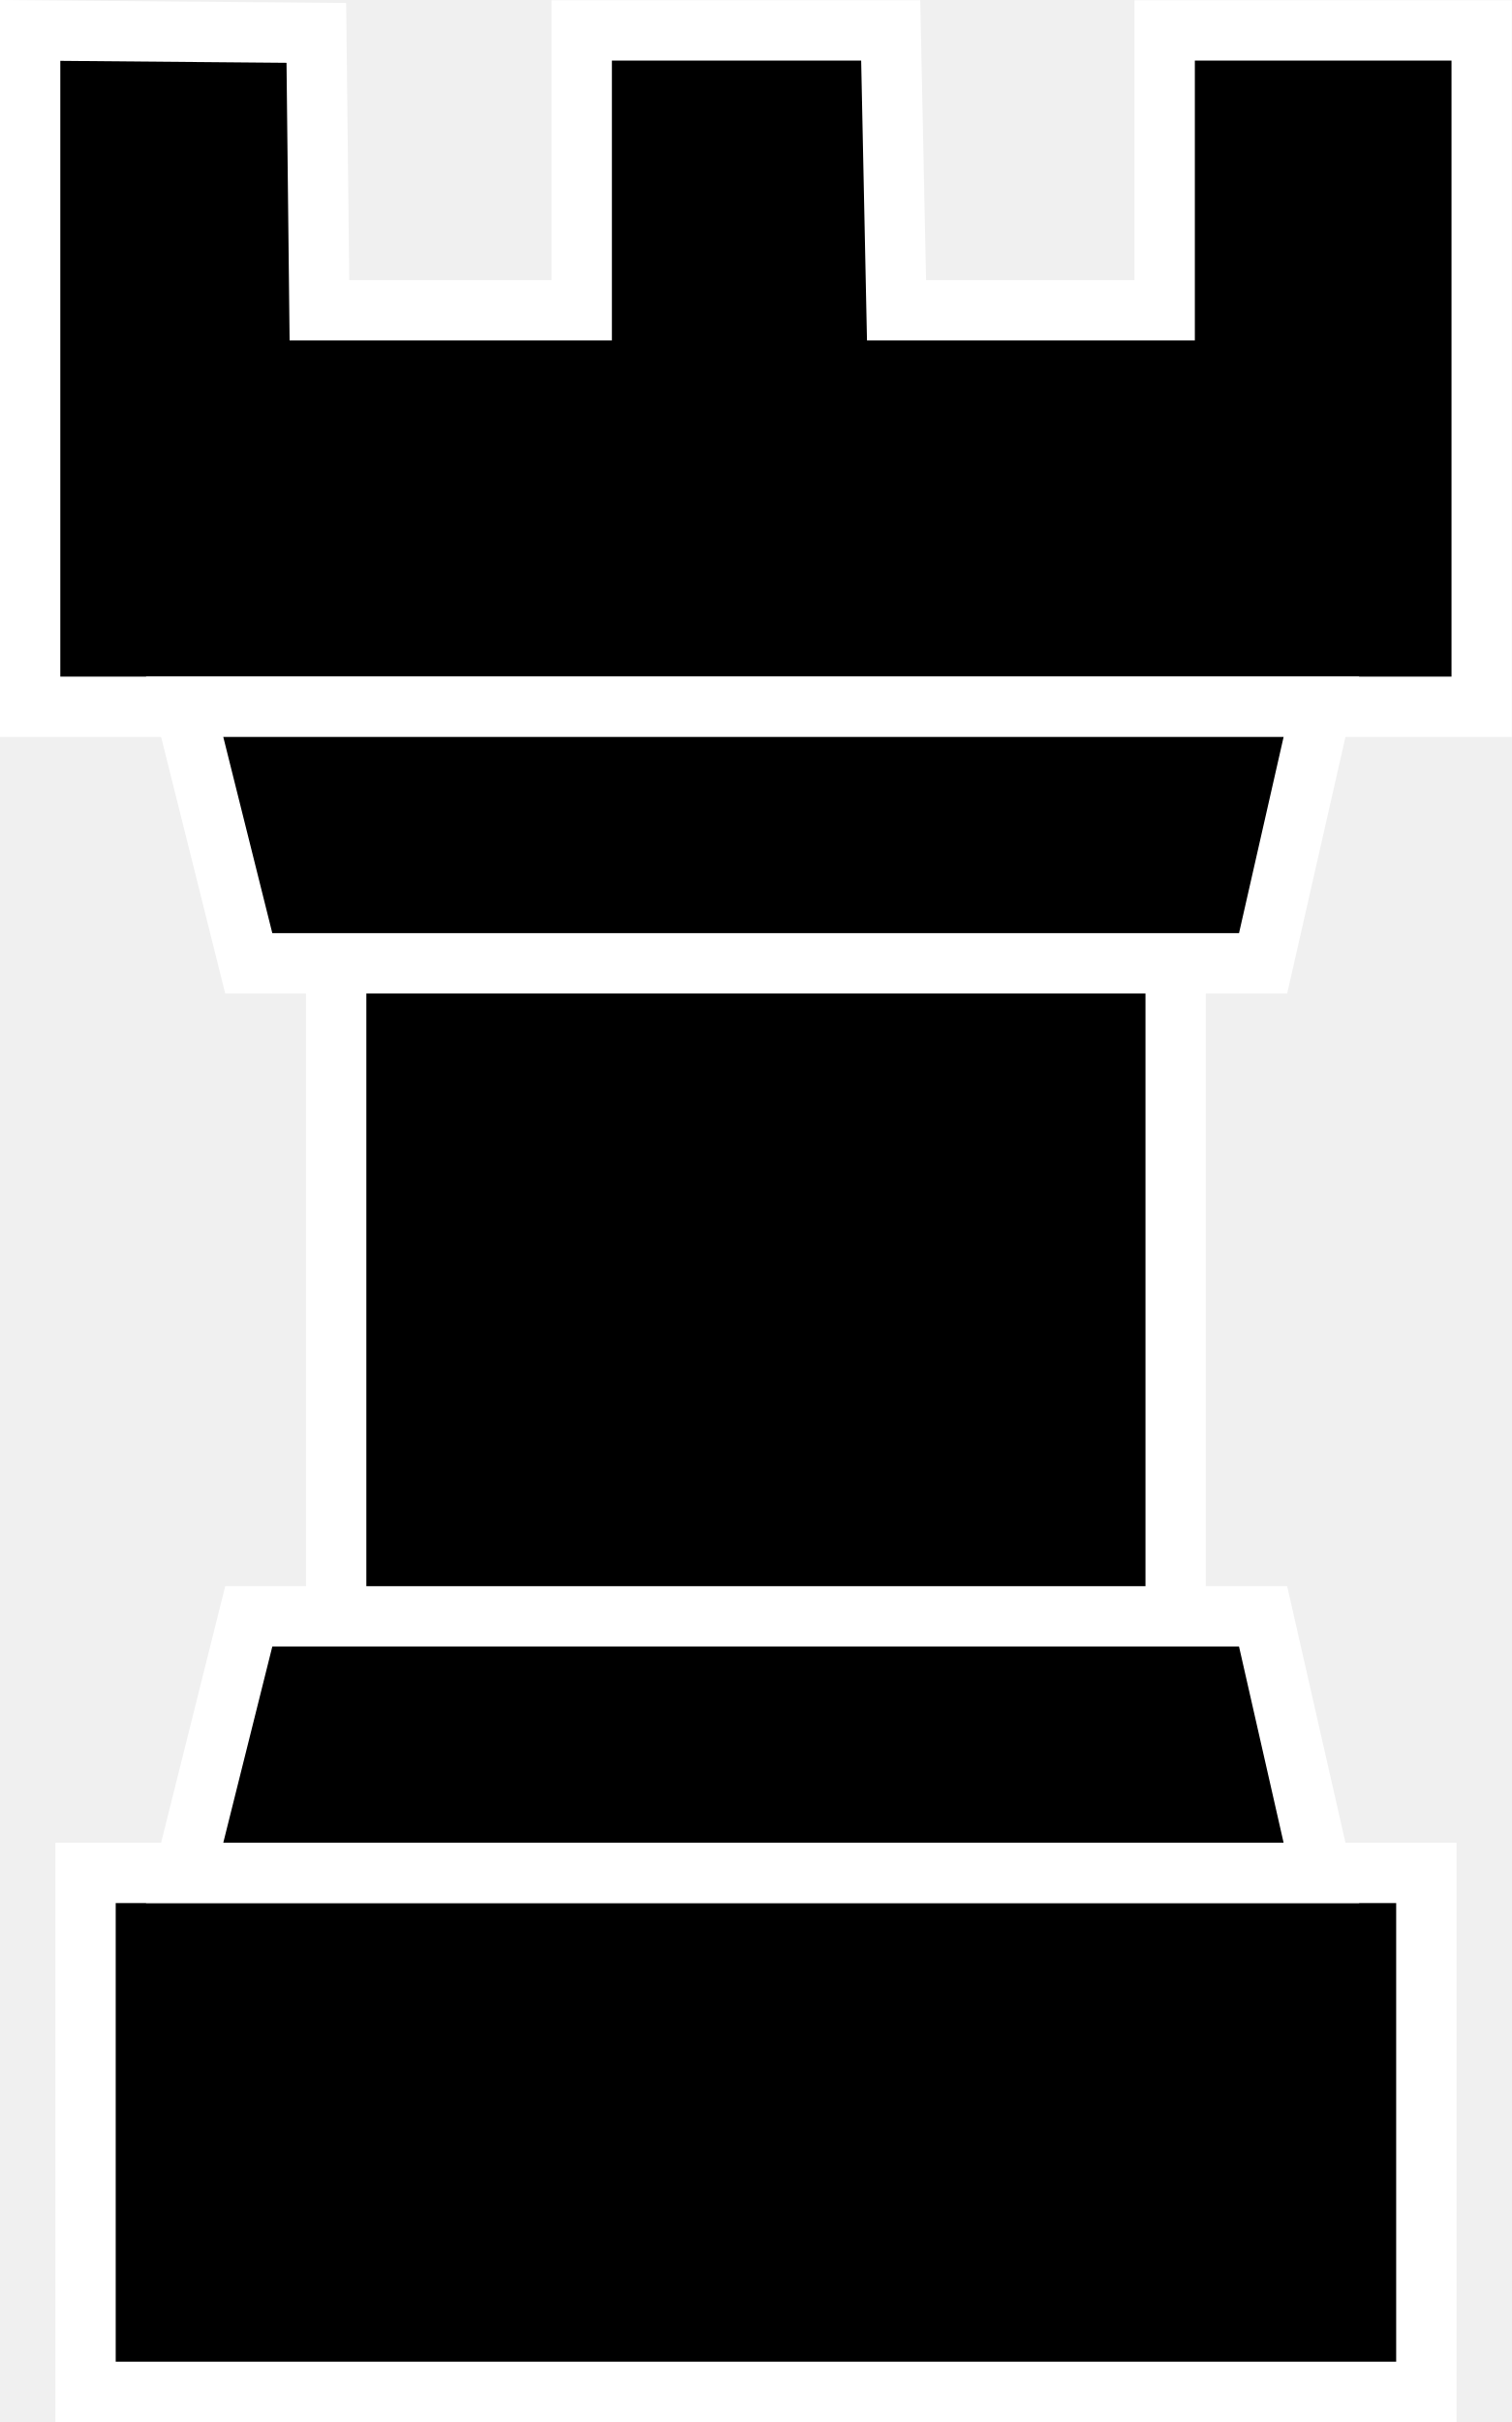
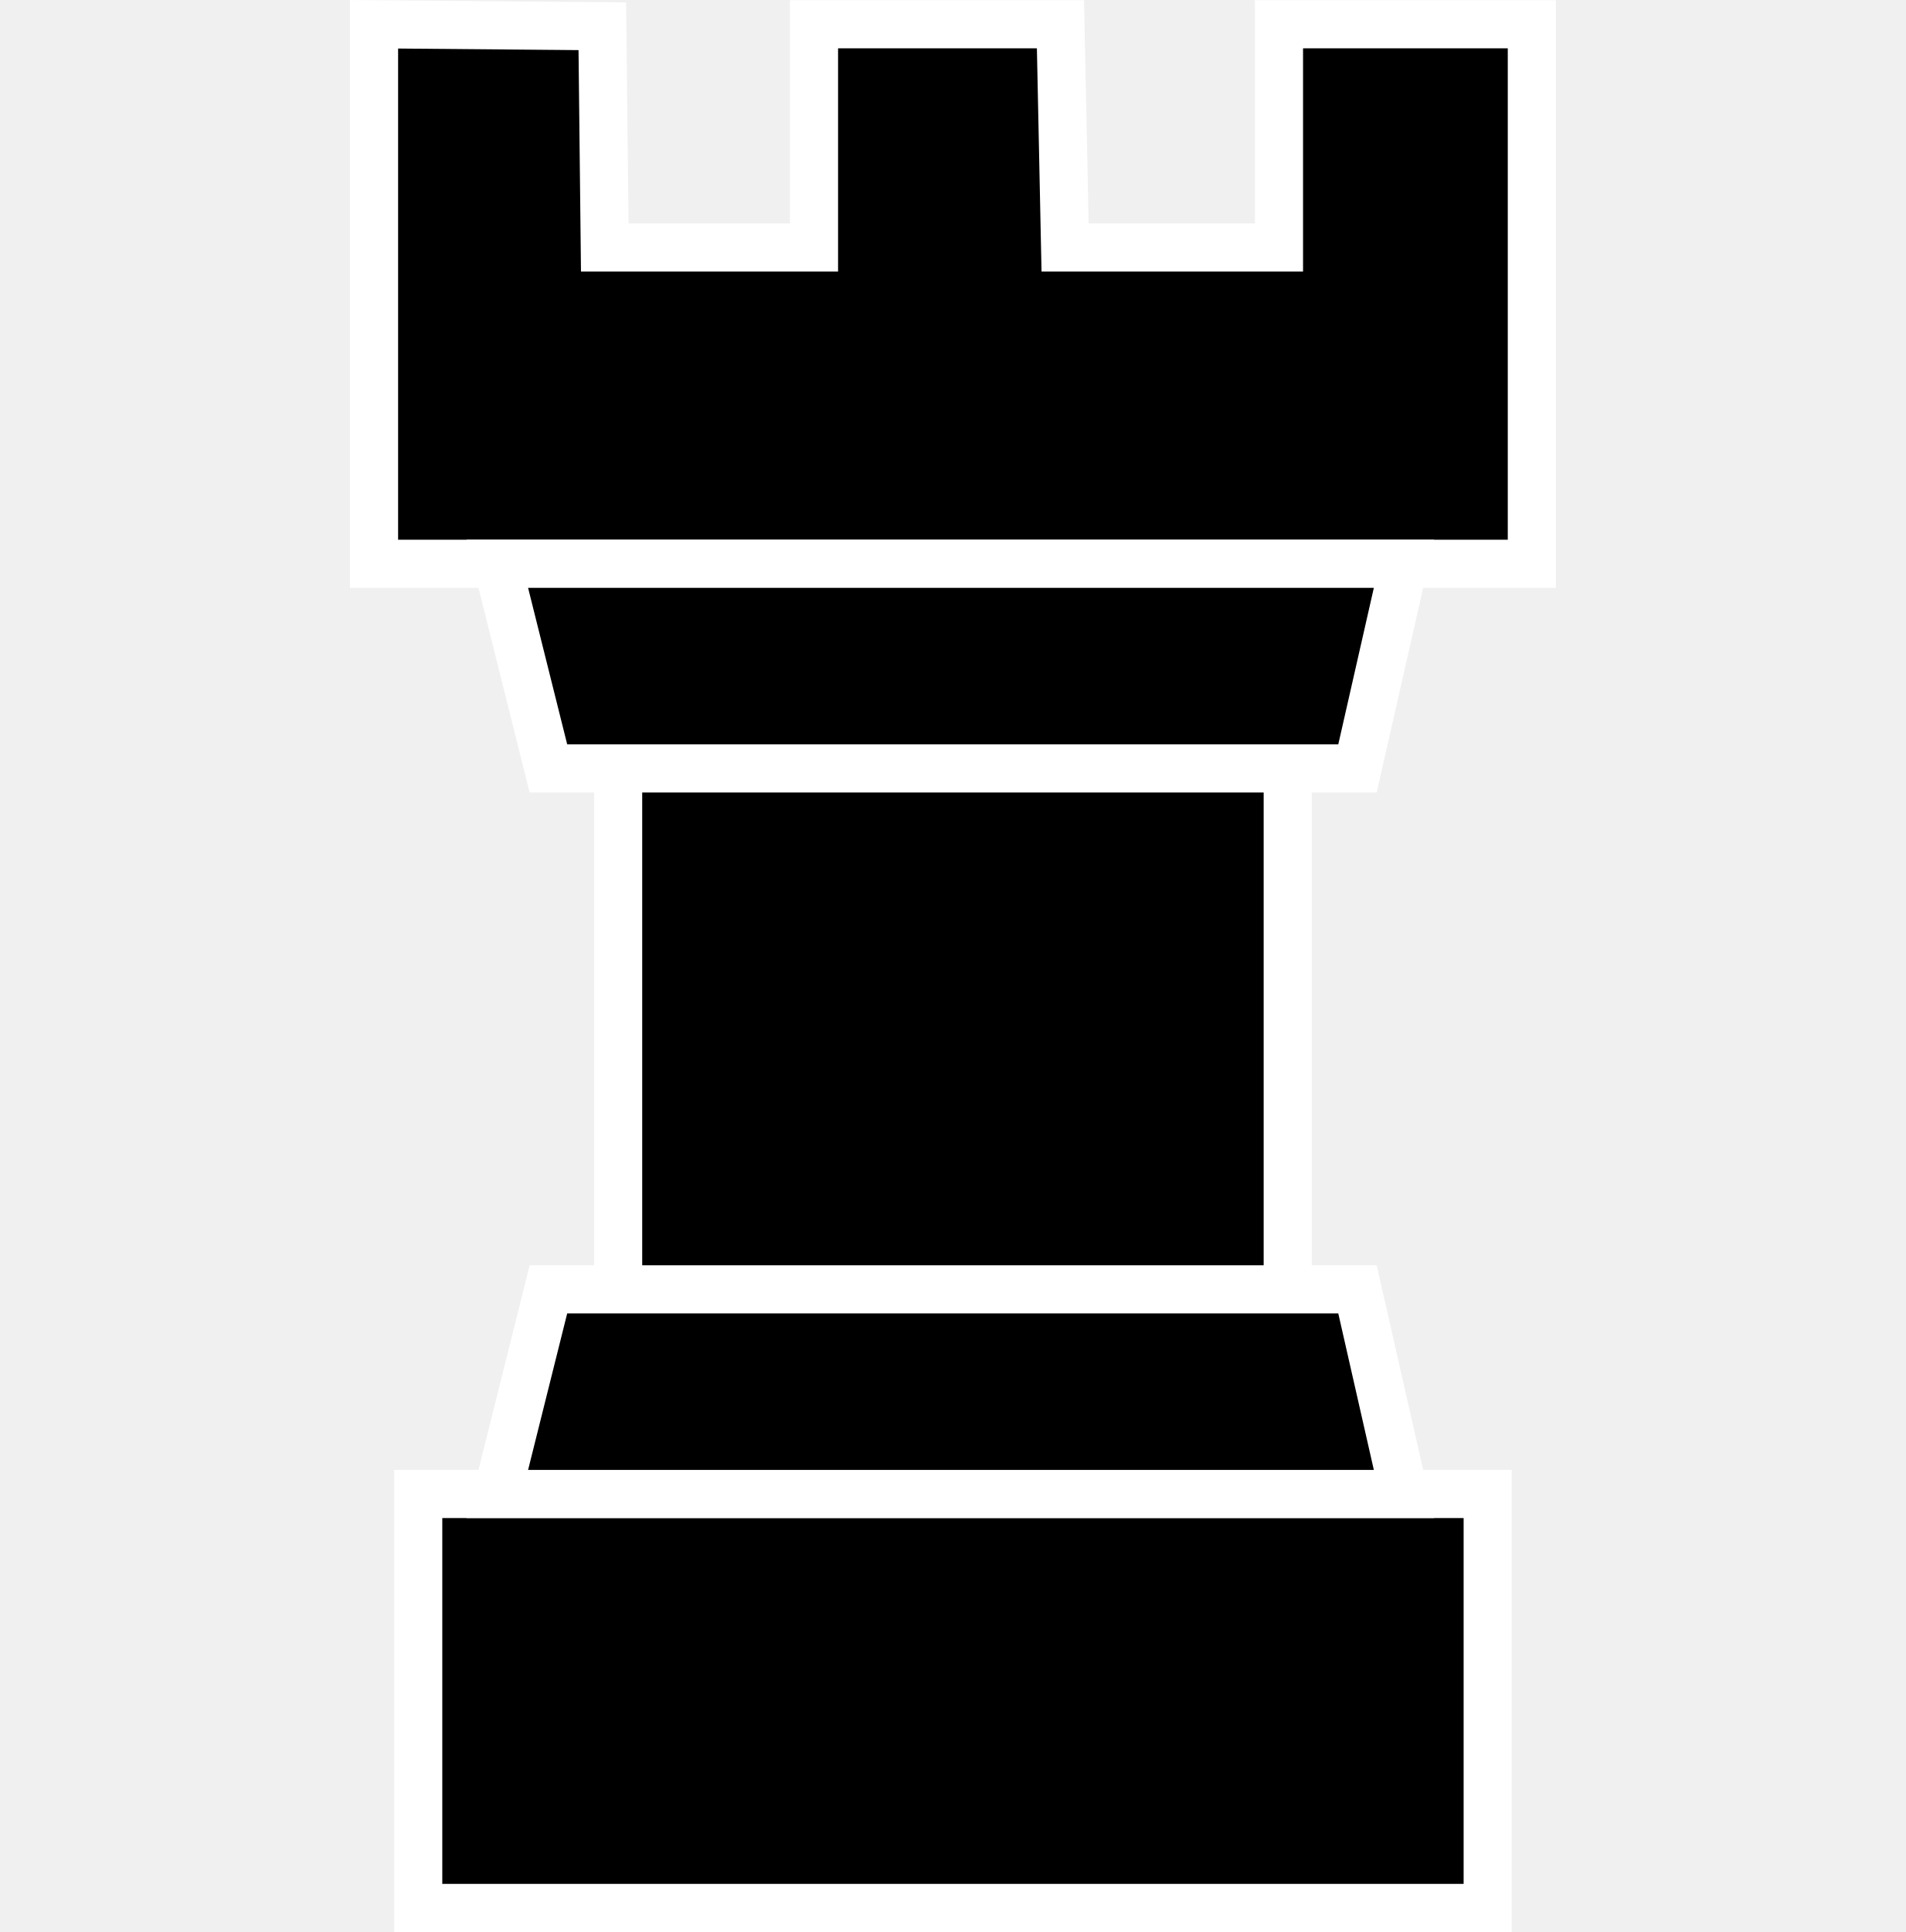
- <svg xmlns="http://www.w3.org/2000/svg" version="1.1" width="50.131" height="80.295" viewBox="0,0,50.131,80.295">
-   <g transform="translate(-214.9343,-139.8107)">
-     <g data-paper-data="{&quot;isPaintingLayer&quot;:true}" fill="#000000" fill-rule="nonzero" stroke="#ffffff" stroke-width="2" stroke-linecap="butt" stroke-linejoin="miter" stroke-miterlimit="10" stroke-dasharray="" stroke-dashoffset="0" style="mix-blend-mode: normal">
-       <path d="M226.082,206.348v-43.106h27.835v43.106z" />
-       <path d="M217.771,219.106v-17.204h44.459v17.204z" />
-       <path d="M215.934,163.242v-22.423l9.49,0.083l0.102,9.195h8.698l0,-9.278h10.245l0.193,9.278h8.892v-9.278h10.511v22.423z" />
-       <path d="M221.057,201.902l2.126,-8.505h33.634l1.933,8.505z" />
-       <path d="M258.75,163.242l-1.933,8.505h-33.634l-2.126,-8.505z" data-paper-data="{&quot;index&quot;:null}" />
+ <svg xmlns="http://www.w3.org/2000/svg" version="1.1" width="79.231" height="80.295" viewBox="0,0,79.231,80.295">
+   <g transform="translate(-200.3846,-139.8107)">
+     <g data-paper-data="{&quot;isPaintingLayer&quot;:true}" fill-rule="nonzero" stroke-linecap="butt" stroke-linejoin="miter" stroke-miterlimit="10" stroke-dasharray="" stroke-dashoffset="0" style="mix-blend-mode: normal">
+       <path d="M226.082,206.348v-43.106h27.835v43.106z" fill="#000000" stroke="#ffffff" stroke-width="2" />
+       <path d="M217.771,219.106v-17.204h44.459v17.204z" fill="#000000" stroke="#ffffff" stroke-width="2" />
+       <path d="M215.934,163.242v-22.423l9.49,0.083l0.102,9.195h8.698v-9.278h10.245l0.193,9.278h8.892v-9.278h10.511v22.423z" fill="#000000" stroke="#ffffff" stroke-width="2" />
+       <path d="M221.057,201.902l2.126,-8.505h33.634l1.933,8.505z" fill="#000000" stroke="#ffffff" stroke-width="2" />
+       <path d="M258.75,163.242l-1.933,8.505h-33.634l-2.126,-8.505z" data-paper-data="{&quot;index&quot;:null}" fill="#000000" stroke="#ffffff" stroke-width="2" />
+       <path d="M200.385,219.615v-79.231h79.231v79.231z" fill="none" stroke="none" stroke-width="0" />
    </g>
  </g>
</svg>
